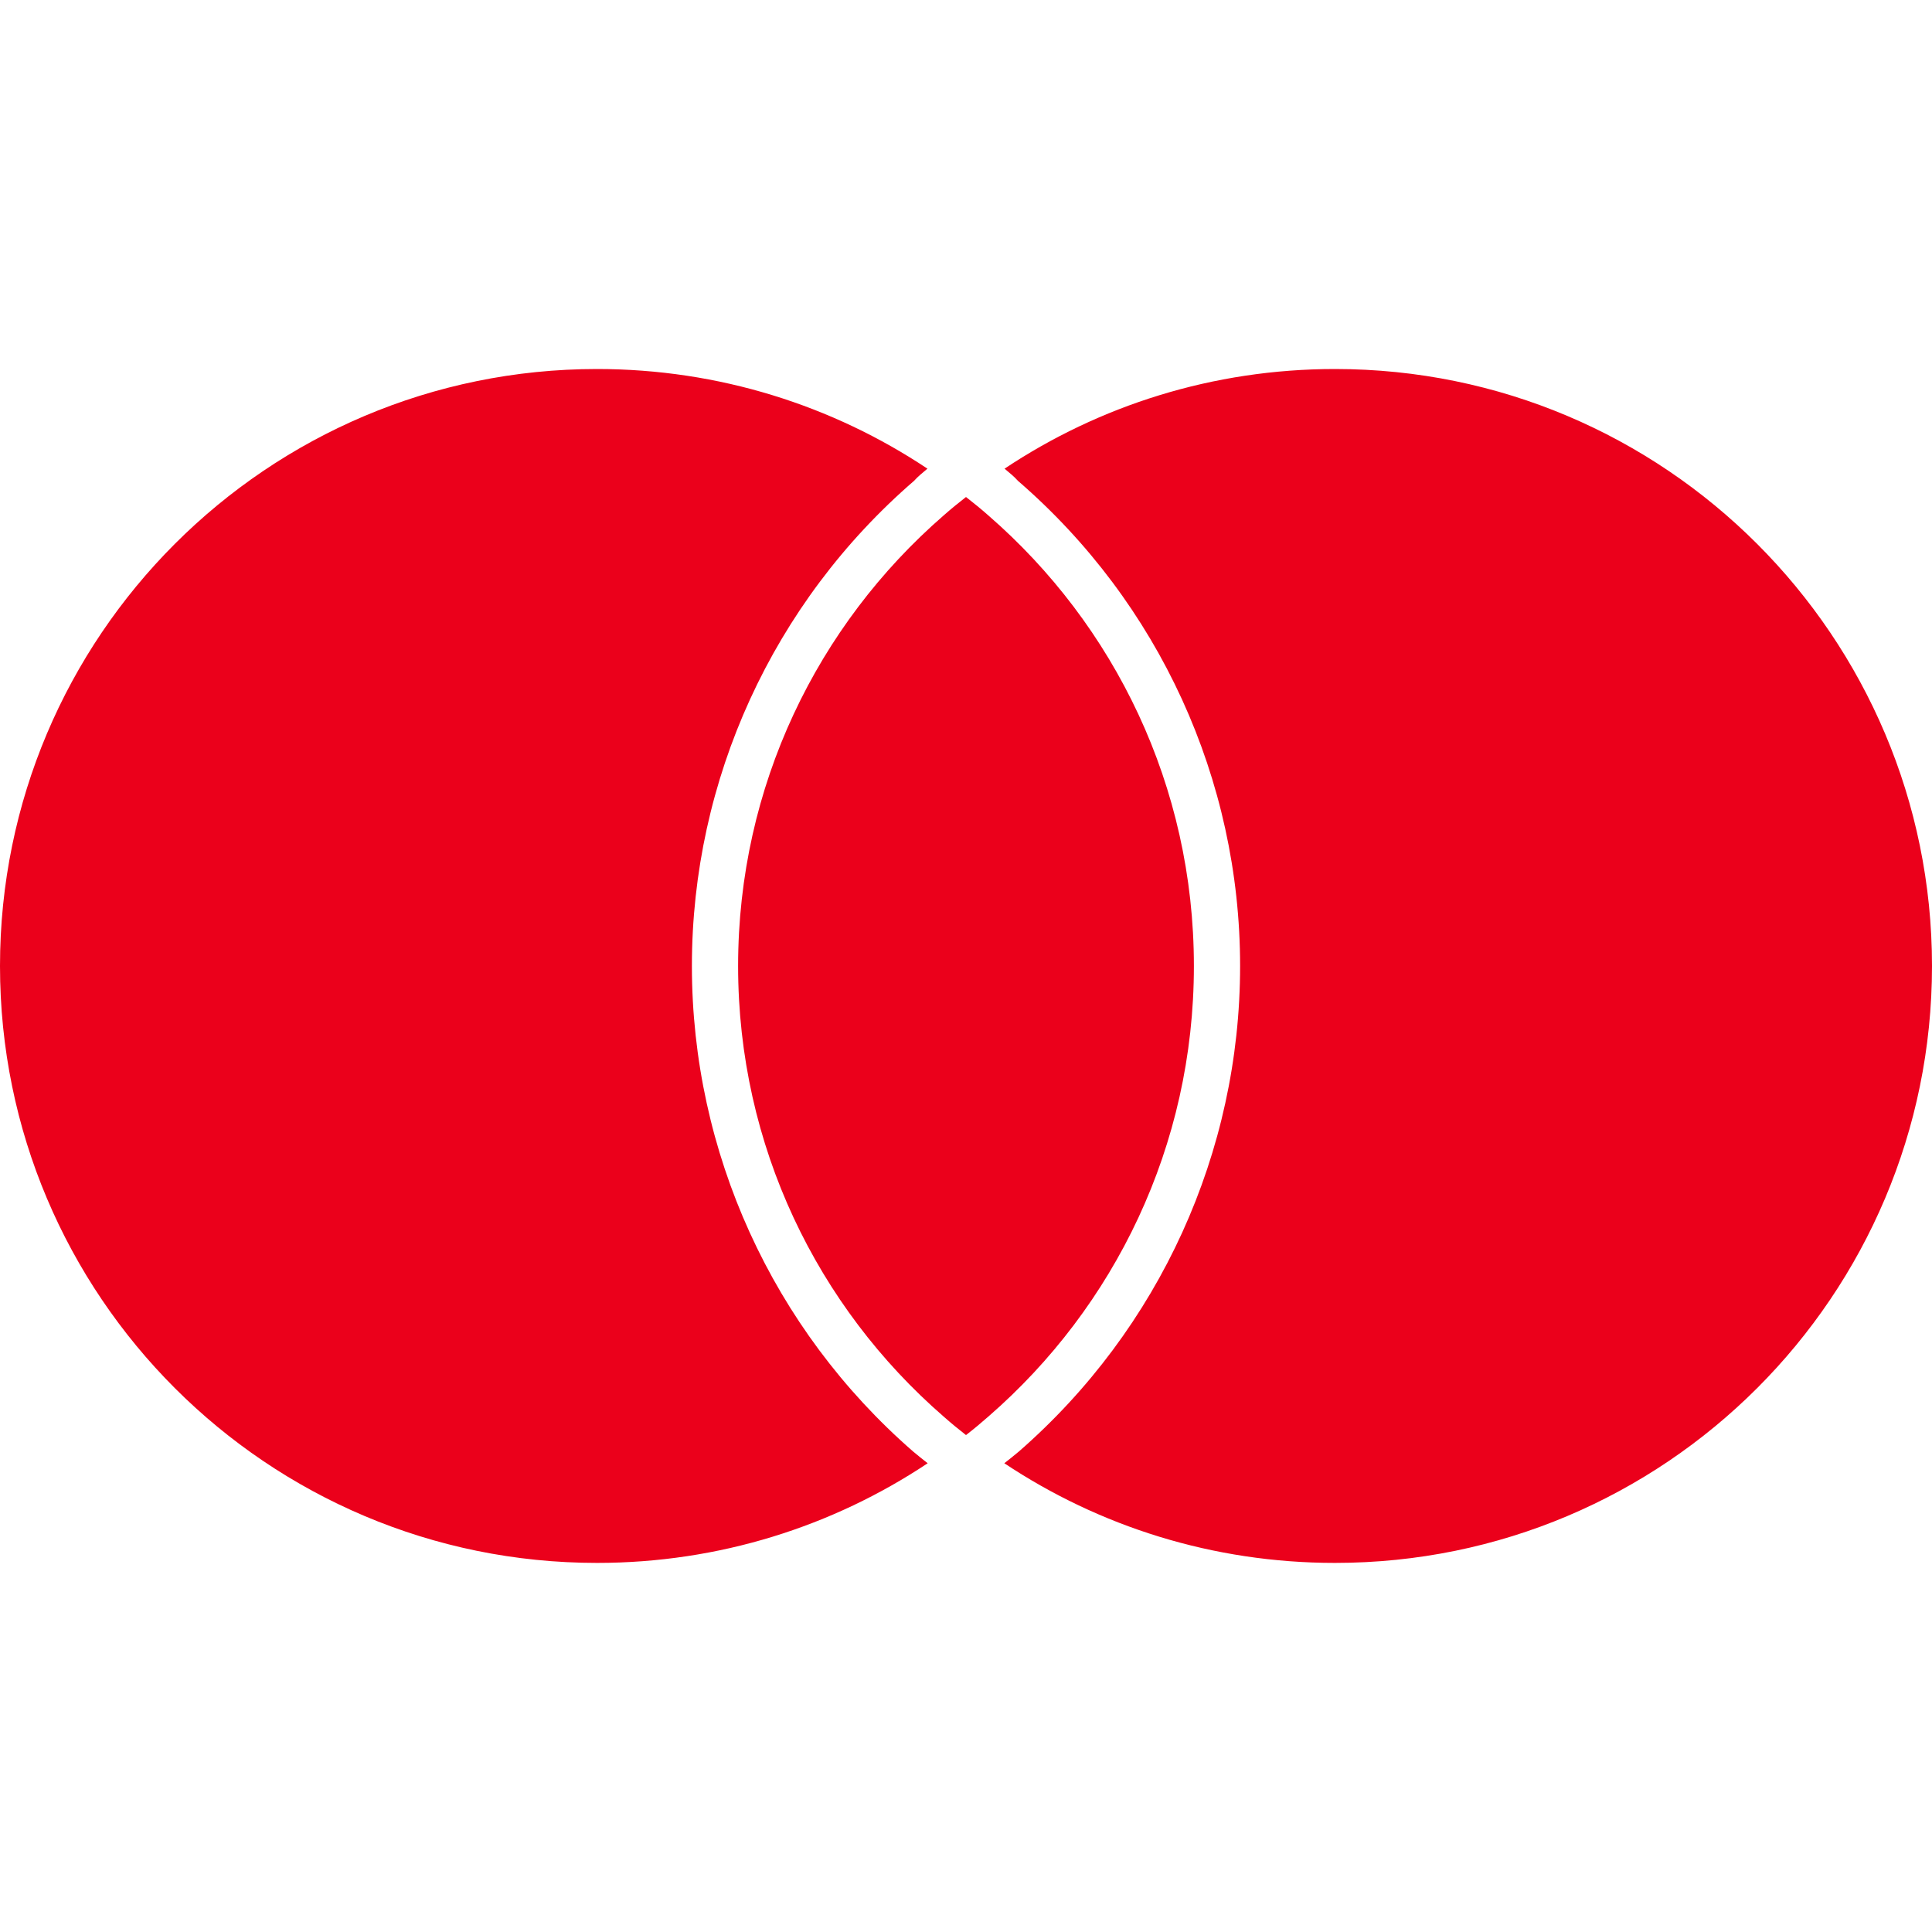
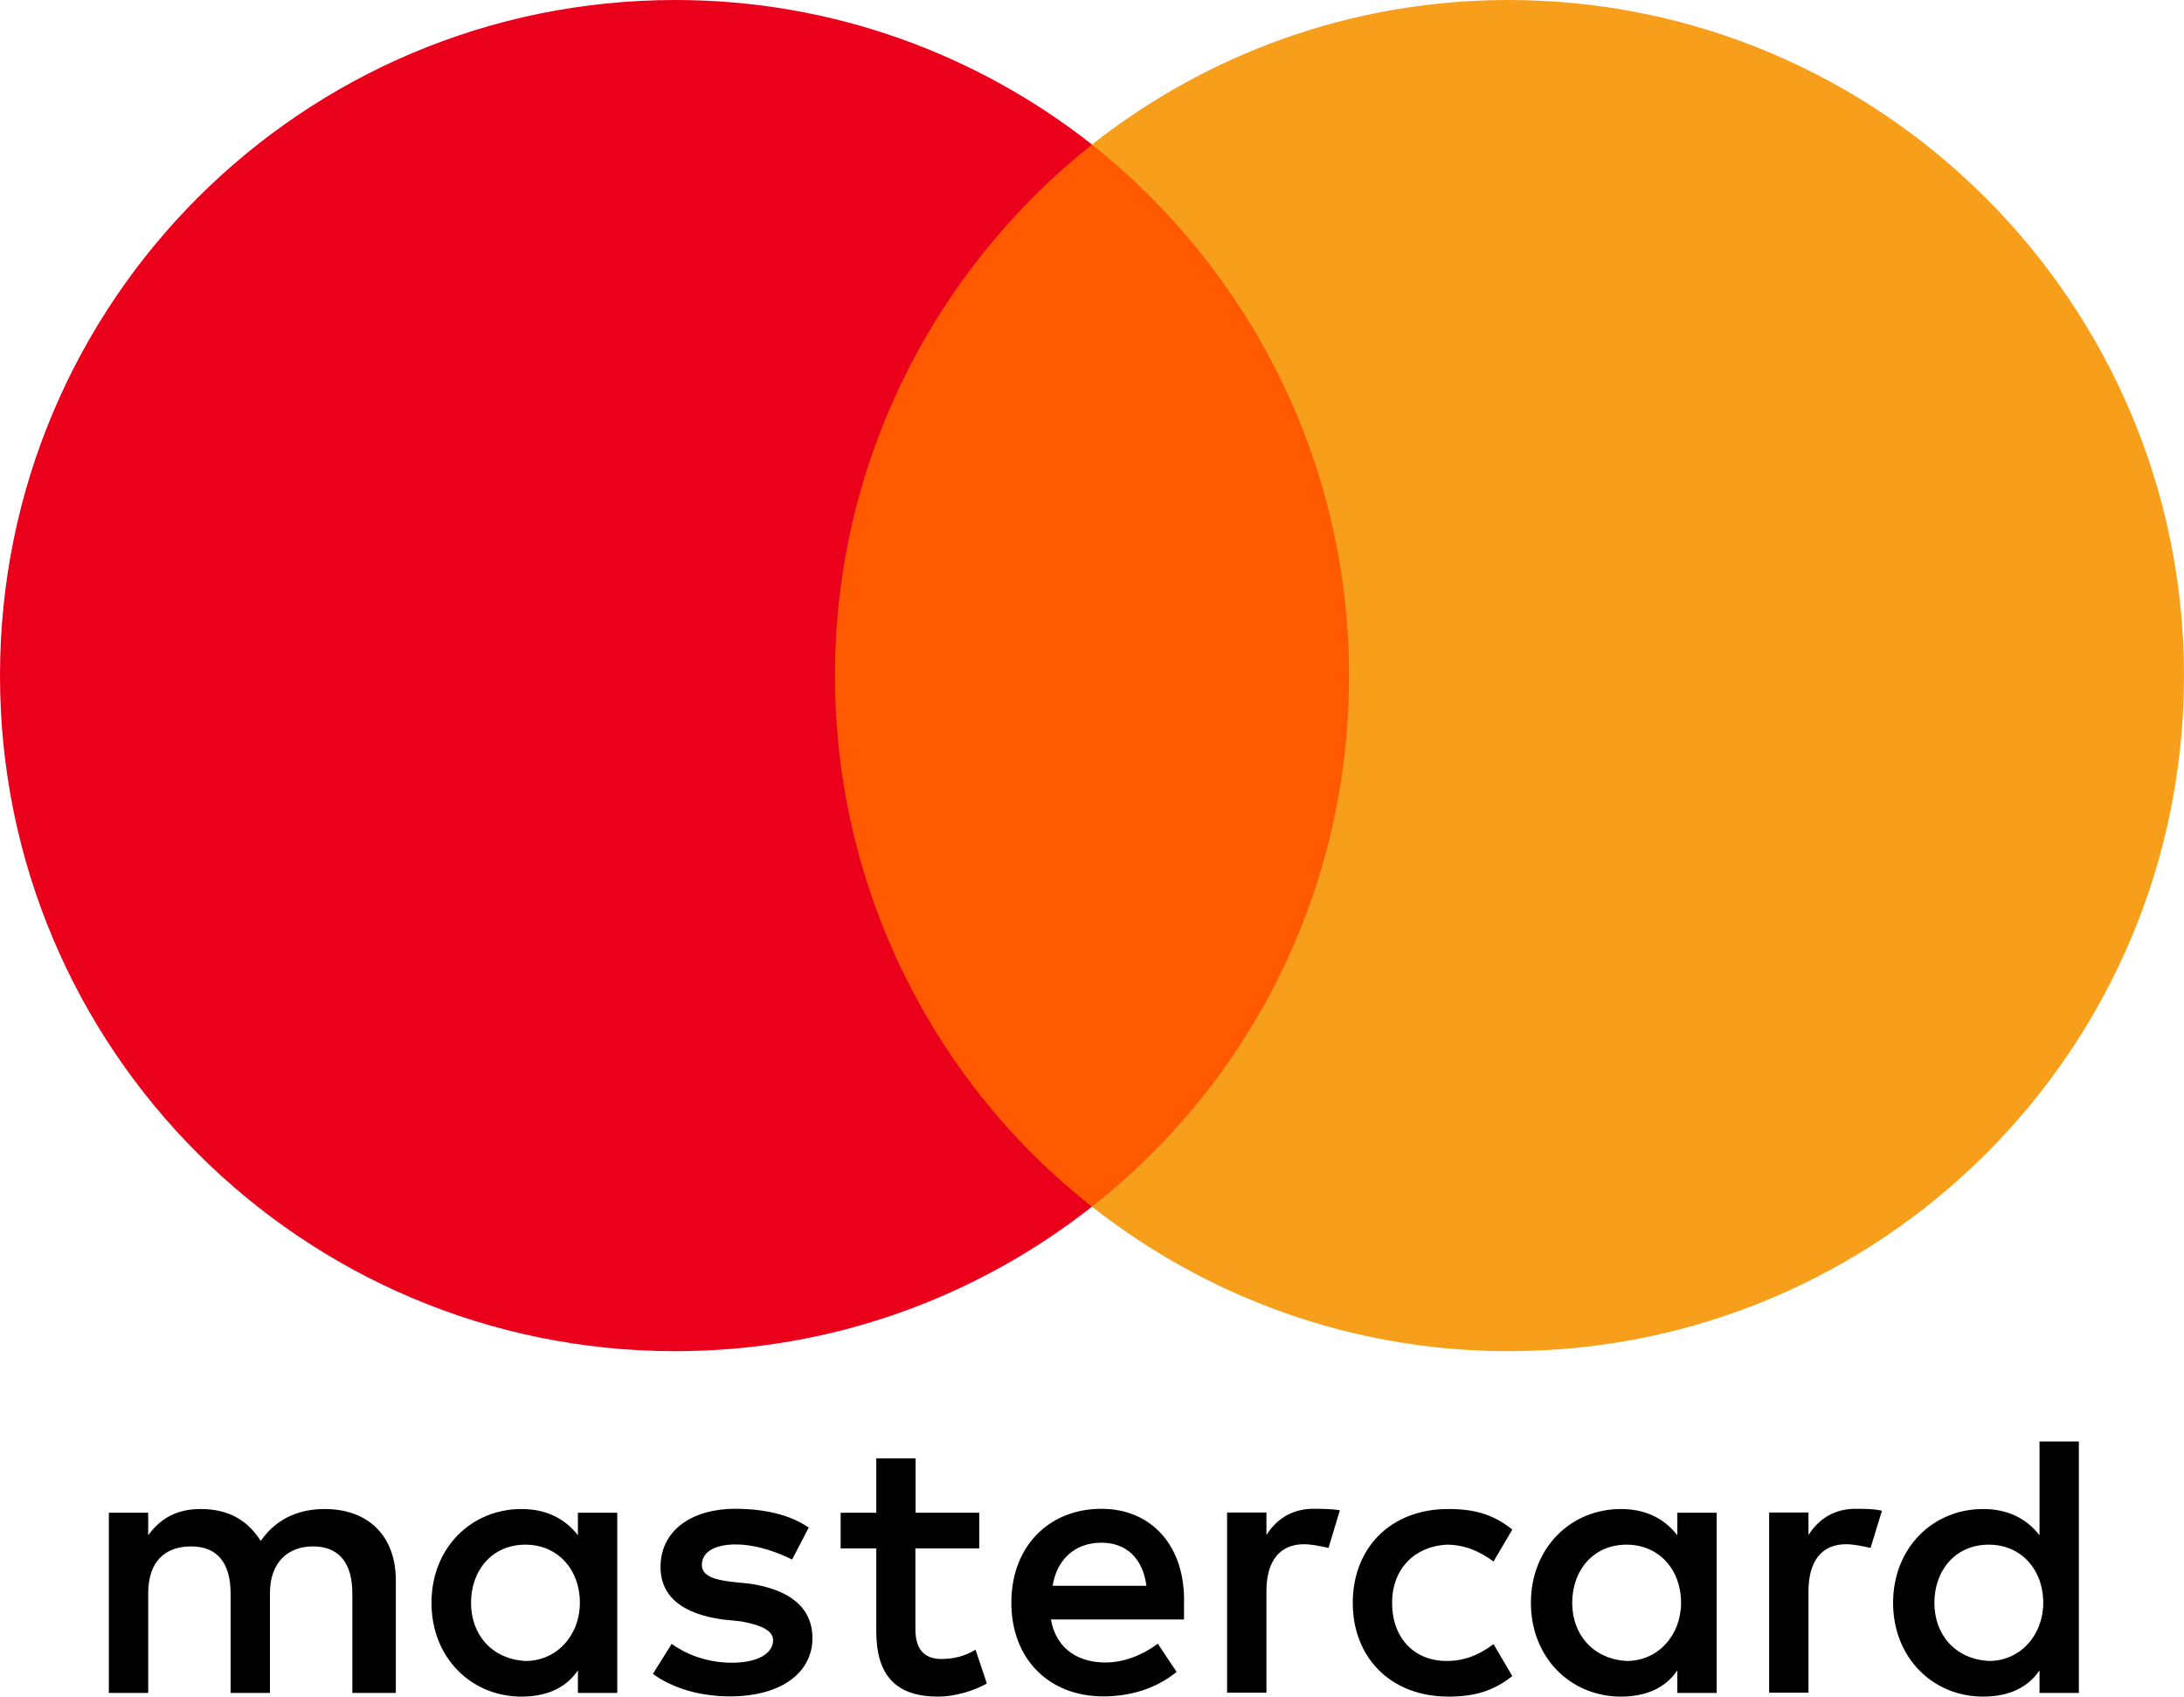
- <svg xmlns="http://www.w3.org/2000/svg" fill="#EB001B" role="img" viewBox="0 0 24 24">
-   <path d="M11.343 18.031c.058.049.12.098.181.146-1.177.783-2.59 1.238-4.107 1.238C3.32 19.416 0 16.096 0 12c0-4.095 3.32-7.416 7.416-7.416 1.518 0 2.931.456 4.105 1.238-.06.051-.12.098-.165.15C9.6 7.489 8.595 9.688 8.595 12c0 2.311 1.001 4.51 2.748 6.031zm5.241-13.447c-1.52 0-2.931.456-4.105 1.238.06.051.12.098.165.15C14.4 7.489 15.405 9.688 15.405 12c0 2.31-1.001 4.507-2.748 6.031-.058.049-.12.098-.181.146 1.177.783 2.588 1.238 4.107 1.238C20.68 19.416 24 16.096 24 12c0-4.094-3.32-7.416-7.416-7.416zM12 6.174c-.096.075-.189.15-.28.231C10.156 7.764 9.169 9.765 9.169 12c0 2.236.987 4.236 2.551 5.595.09.08.185.158.28.232.096-.074.189-.152.28-.232 1.563-1.359 2.551-3.359 2.551-5.595 0-2.235-.987-4.236-2.551-5.595-.09-.08-.184-.156-.28-.231z" />
+ <svg xmlns="http://www.w3.org/2000/svg" version="1.1" id="svg3409" x="0px" y="0px" width="999.2px" height="776px" viewBox="0 0 999.2 776" enable-background="new 0 0 999.2 776" xml:space="preserve">
+   <path id="XMLID_1775_" d="M181.1,774.3v-51.5c0-19.7-12-32.6-32.6-32.6  c-10.3,0-21.5,3.4-29.2,14.6c-6-9.4-14.6-14.6-27.5-14.6c-8.6,0-17.2,2.6-24,12v-10.3h-18v82.4h18v-45.5c0-14.6,7.7-21.5,19.7-21.5  s18,7.7,18,21.5v45.5h18v-45.5c0-14.6,8.6-21.5,19.7-21.5c12,0,18,7.7,18,21.5v45.5H181.1z M448.1,691.9h-29.2V667h-18v24.9h-16.3  v16.3h16.3v37.8c0,18.9,7.7,30,28.3,30c7.7,0,16.3-2.6,22.3-6l-5.2-15.5c-5.2,3.4-11.2,4.3-15.5,4.3c-8.6,0-12-5.2-12-13.7v-36.9  h29.2V691.9z M600.9,690.1c-10.3,0-17.2,5.2-21.5,12v-10.3h-18v82.4h18v-46.4c0-13.7,6-21.5,17.2-21.5c3.4,0,7.7,0.9,11.2,1.7  l5.2-17.2C609.4,690.1,604.3,690.1,600.9,690.1L600.9,690.1z M370,698.7c-8.6-6-20.6-8.6-33.5-8.6c-20.6,0-34.3,10.3-34.3,26.6  c0,13.7,10.3,21.5,28.3,24l8.6,0.9c9.4,1.7,14.6,4.3,14.6,8.6c0,6-6.9,10.3-18.9,10.3c-12,0-21.5-4.3-27.5-8.6l-8.6,13.7  c9.4,6.9,22.3,10.3,35.2,10.3c24,0,37.8-11.2,37.8-26.6c0-14.6-11.2-22.3-28.3-24.9l-8.6-0.9c-7.7-0.9-13.7-2.6-13.7-7.7  c0-6,6-9.4,15.5-9.4c10.3,0,20.6,4.3,25.8,6.9L370,698.7L370,698.7z M848.9,690.1c-10.3,0-17.2,5.2-21.5,12v-10.3h-18v82.4h18v-46.4  c0-13.7,6-21.5,17.2-21.5c3.4,0,7.7,0.9,11.2,1.7L861,691C857.5,690.1,852.4,690.1,848.9,690.1L848.9,690.1z M618.9,733.1  c0,24.9,17.2,42.9,43.8,42.9c12,0,20.6-2.6,29.2-9.4l-8.6-14.6c-6.9,5.2-13.7,7.7-21.5,7.7c-14.6,0-24.9-10.3-24.9-26.6  c0-15.5,10.3-25.8,24.9-26.6c7.7,0,14.6,2.6,21.5,7.7l8.6-14.6c-8.6-6.9-17.2-9.4-29.2-9.4C636.1,690.1,618.9,708.2,618.9,733.1  L618.9,733.1L618.9,733.1z M785.4,733.1v-41.2h-18v10.3c-6-7.7-14.6-12-25.8-12c-23.2,0-41.2,18-41.2,42.9c0,24.9,18,42.9,41.2,42.9  c12,0,20.6-4.3,25.8-12v10.3h18V733.1L785.4,733.1z M719.3,733.1c0-14.6,9.4-26.6,24.9-26.6c14.6,0,24.9,11.2,24.9,26.6  c0,14.6-10.3,26.6-24.9,26.6C728.8,758.8,719.3,747.6,719.3,733.1L719.3,733.1z M503.9,690.1c-24,0-41.2,17.2-41.2,42.9  c0,25.8,17.2,42.9,42.1,42.9c12,0,24-3.4,33.5-11.2l-8.6-12.9c-6.9,5.2-15.5,8.6-24,8.6c-11.2,0-22.3-5.2-24.9-19.7h60.9  c0-2.6,0-4.3,0-6.9C542.5,707.3,527,690.1,503.9,690.1L503.9,690.1L503.9,690.1z M503.9,705.6c11.2,0,18.9,6.9,20.6,19.7h-42.9  C483.3,714.2,491,705.6,503.9,705.6L503.9,705.6z M951.1,733.1v-73.8h-18v42.9c-6-7.7-14.6-12-25.8-12c-23.2,0-41.2,18-41.2,42.9  c0,24.9,18,42.9,41.2,42.9c12,0,20.6-4.3,25.8-12v10.3h18V733.1L951.1,733.1z M885,733.1c0-14.6,9.4-26.6,24.9-26.6  c14.6,0,24.9,11.2,24.9,26.6c0,14.6-10.3,26.6-24.9,26.6C894.4,758.8,885,747.6,885,733.1L885,733.1z M282.4,733.1v-41.2h-18v10.3  c-6-7.7-14.6-12-25.8-12c-23.2,0-41.2,18-41.2,42.9c0,24.9,18,42.9,41.2,42.9c12,0,20.6-4.3,25.8-12v10.3h18V733.1L282.4,733.1z   M215.5,733.1c0-14.6,9.4-26.6,24.9-26.6c14.6,0,24.9,11.2,24.9,26.6c0,14.6-10.3,26.6-24.9,26.6  C224.9,758.8,215.5,747.6,215.5,733.1z" />
+   <g>
+     <rect id="rect19" x="364" y="66.1" fill="#FF5A00" width="270.4" height="485.8" />
+     <path id="XMLID_330_" fill="#EB001B" d="M382,309c0-98.7,46.4-186.3,117.6-242.9   C447.2,24.9,381.1,0,309,0C138.2,0,0,138.2,0,309s138.2,309,309,309c72.1,0,138.2-24.9,190.6-66.1C428.3,496.1,382,407.7,382,309z" />
+     <path id="path22" fill="#F79E1B" d="M999.2,309c0,170.8-138.2,309-309,309   c-72.1,0-138.2-24.9-190.6-66.1c72.1-56.7,117.6-144.2,117.6-242.9S570.8,122.7,499.6,66.1C551.9,24.9,618,0,690.1,0   C861,0,999.2,139.1,999.2,309z" />
+   </g>
</svg>
